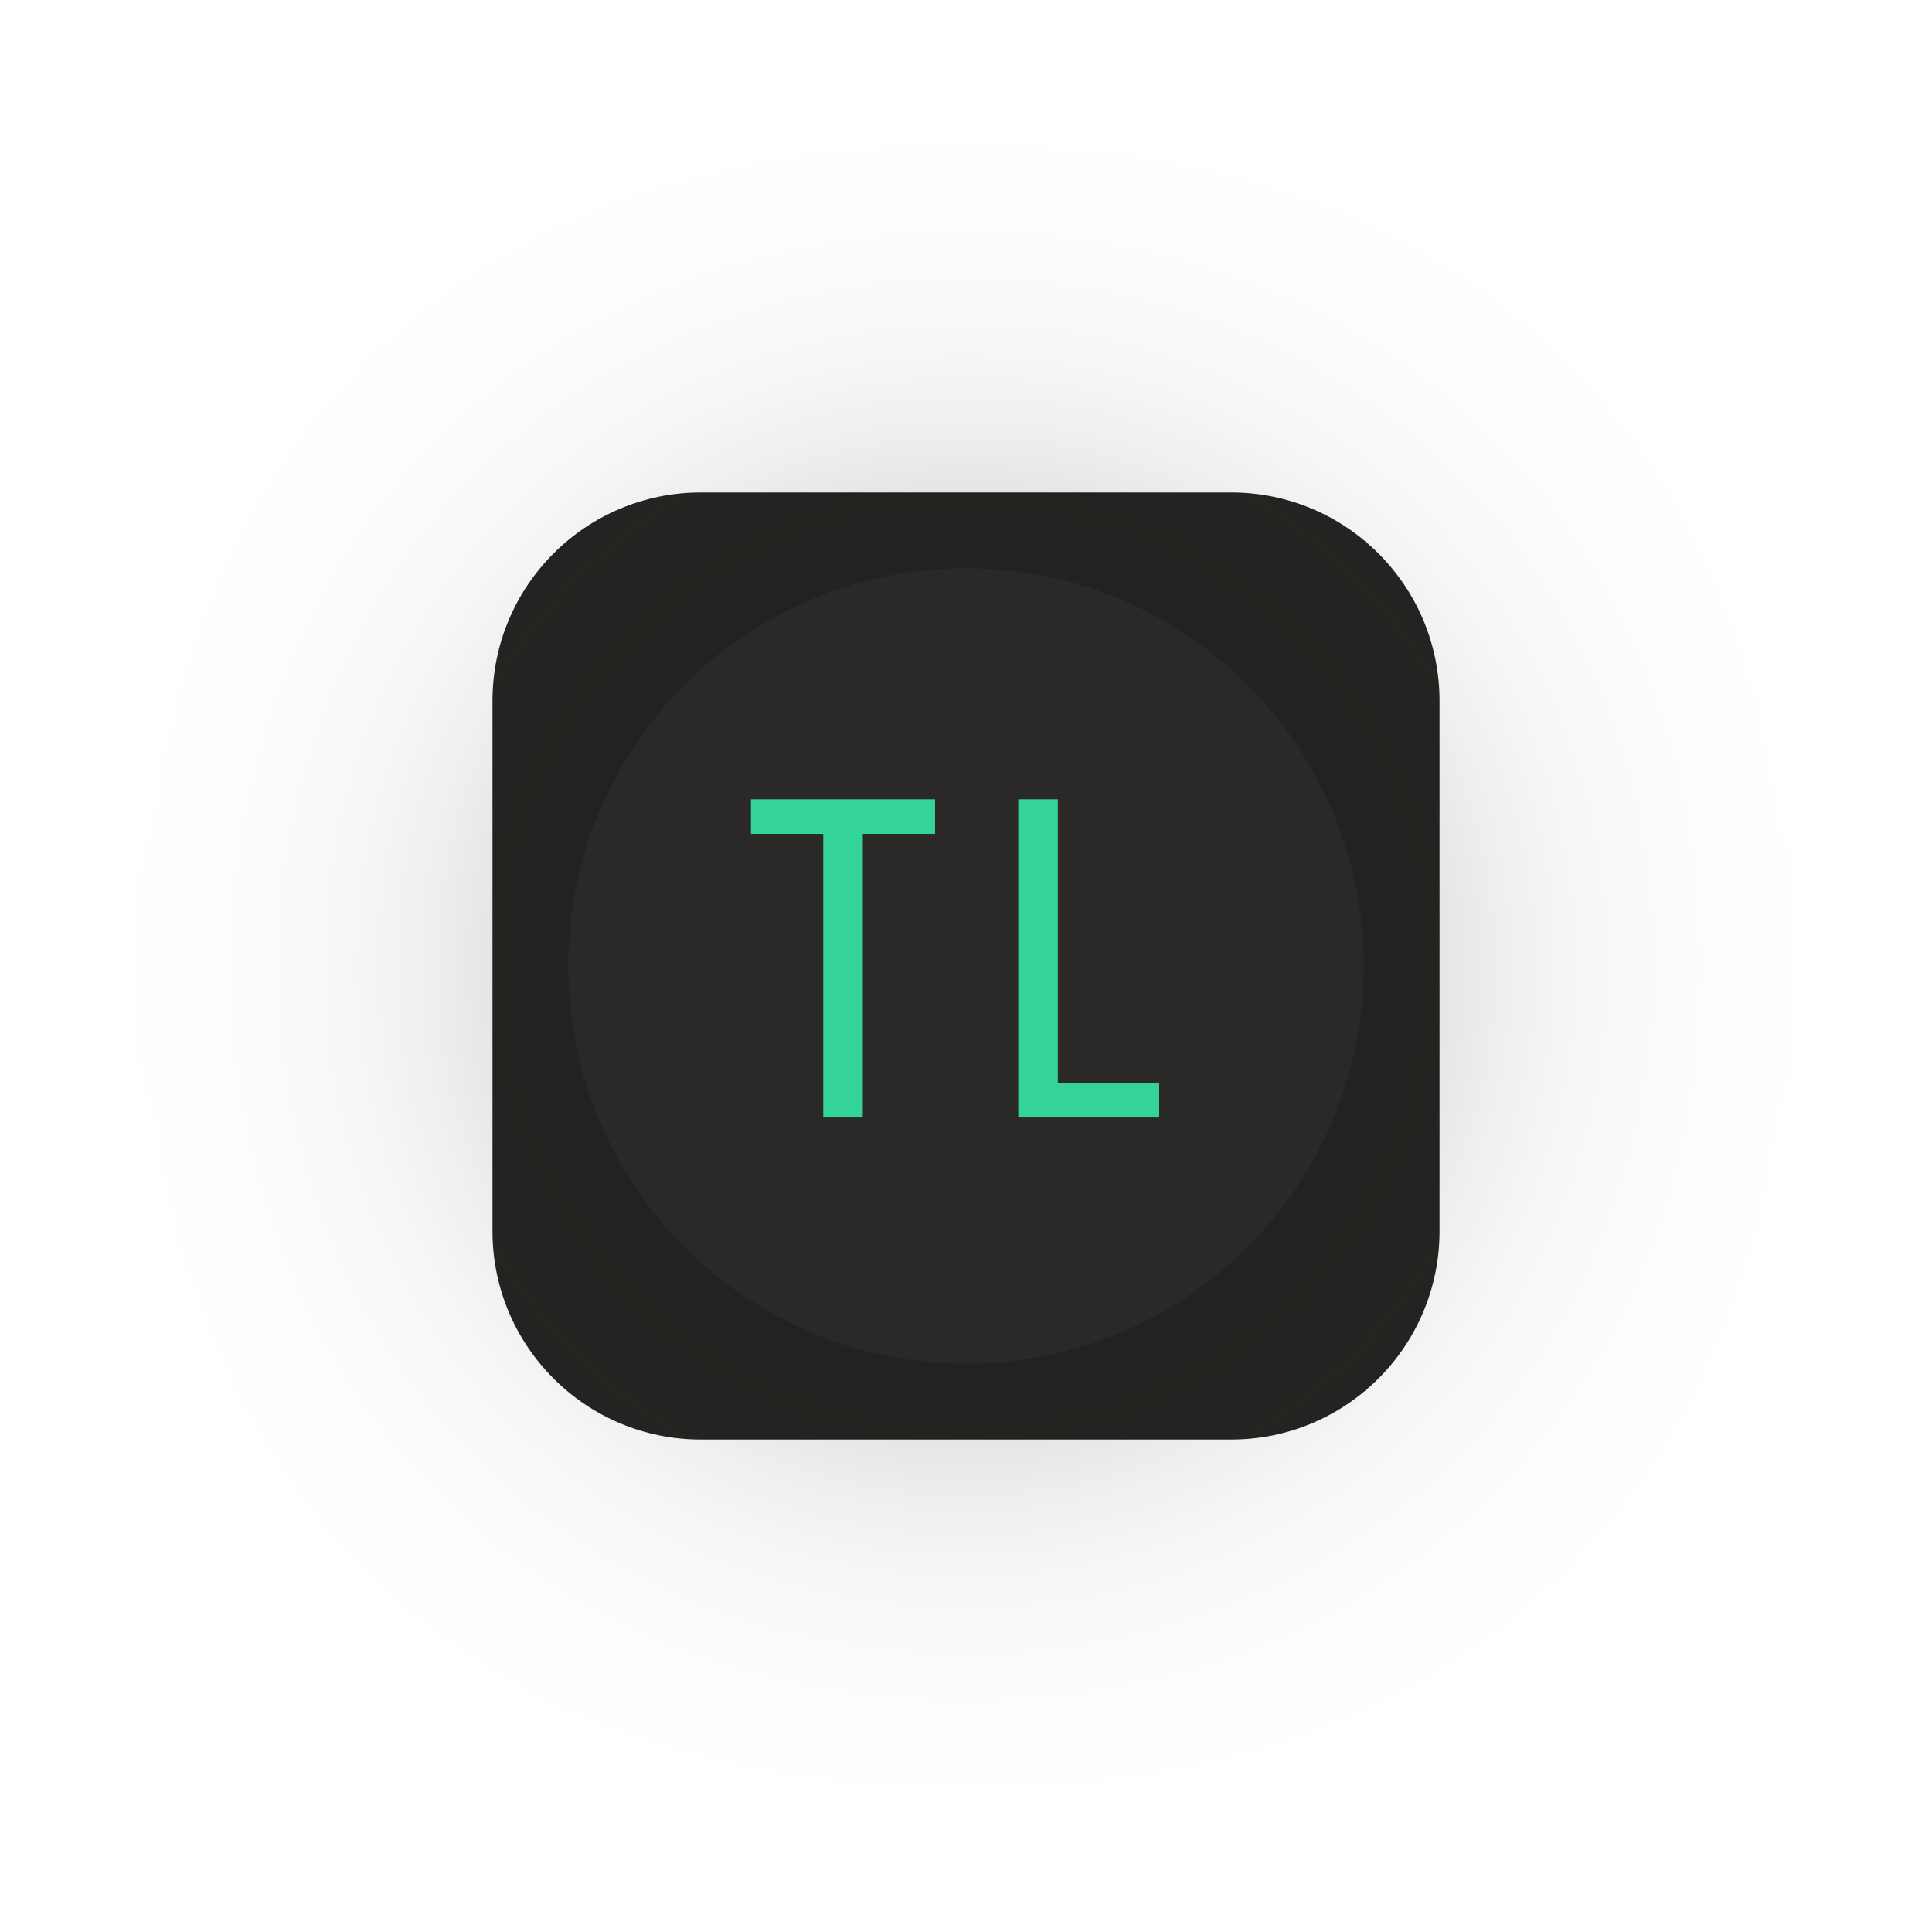
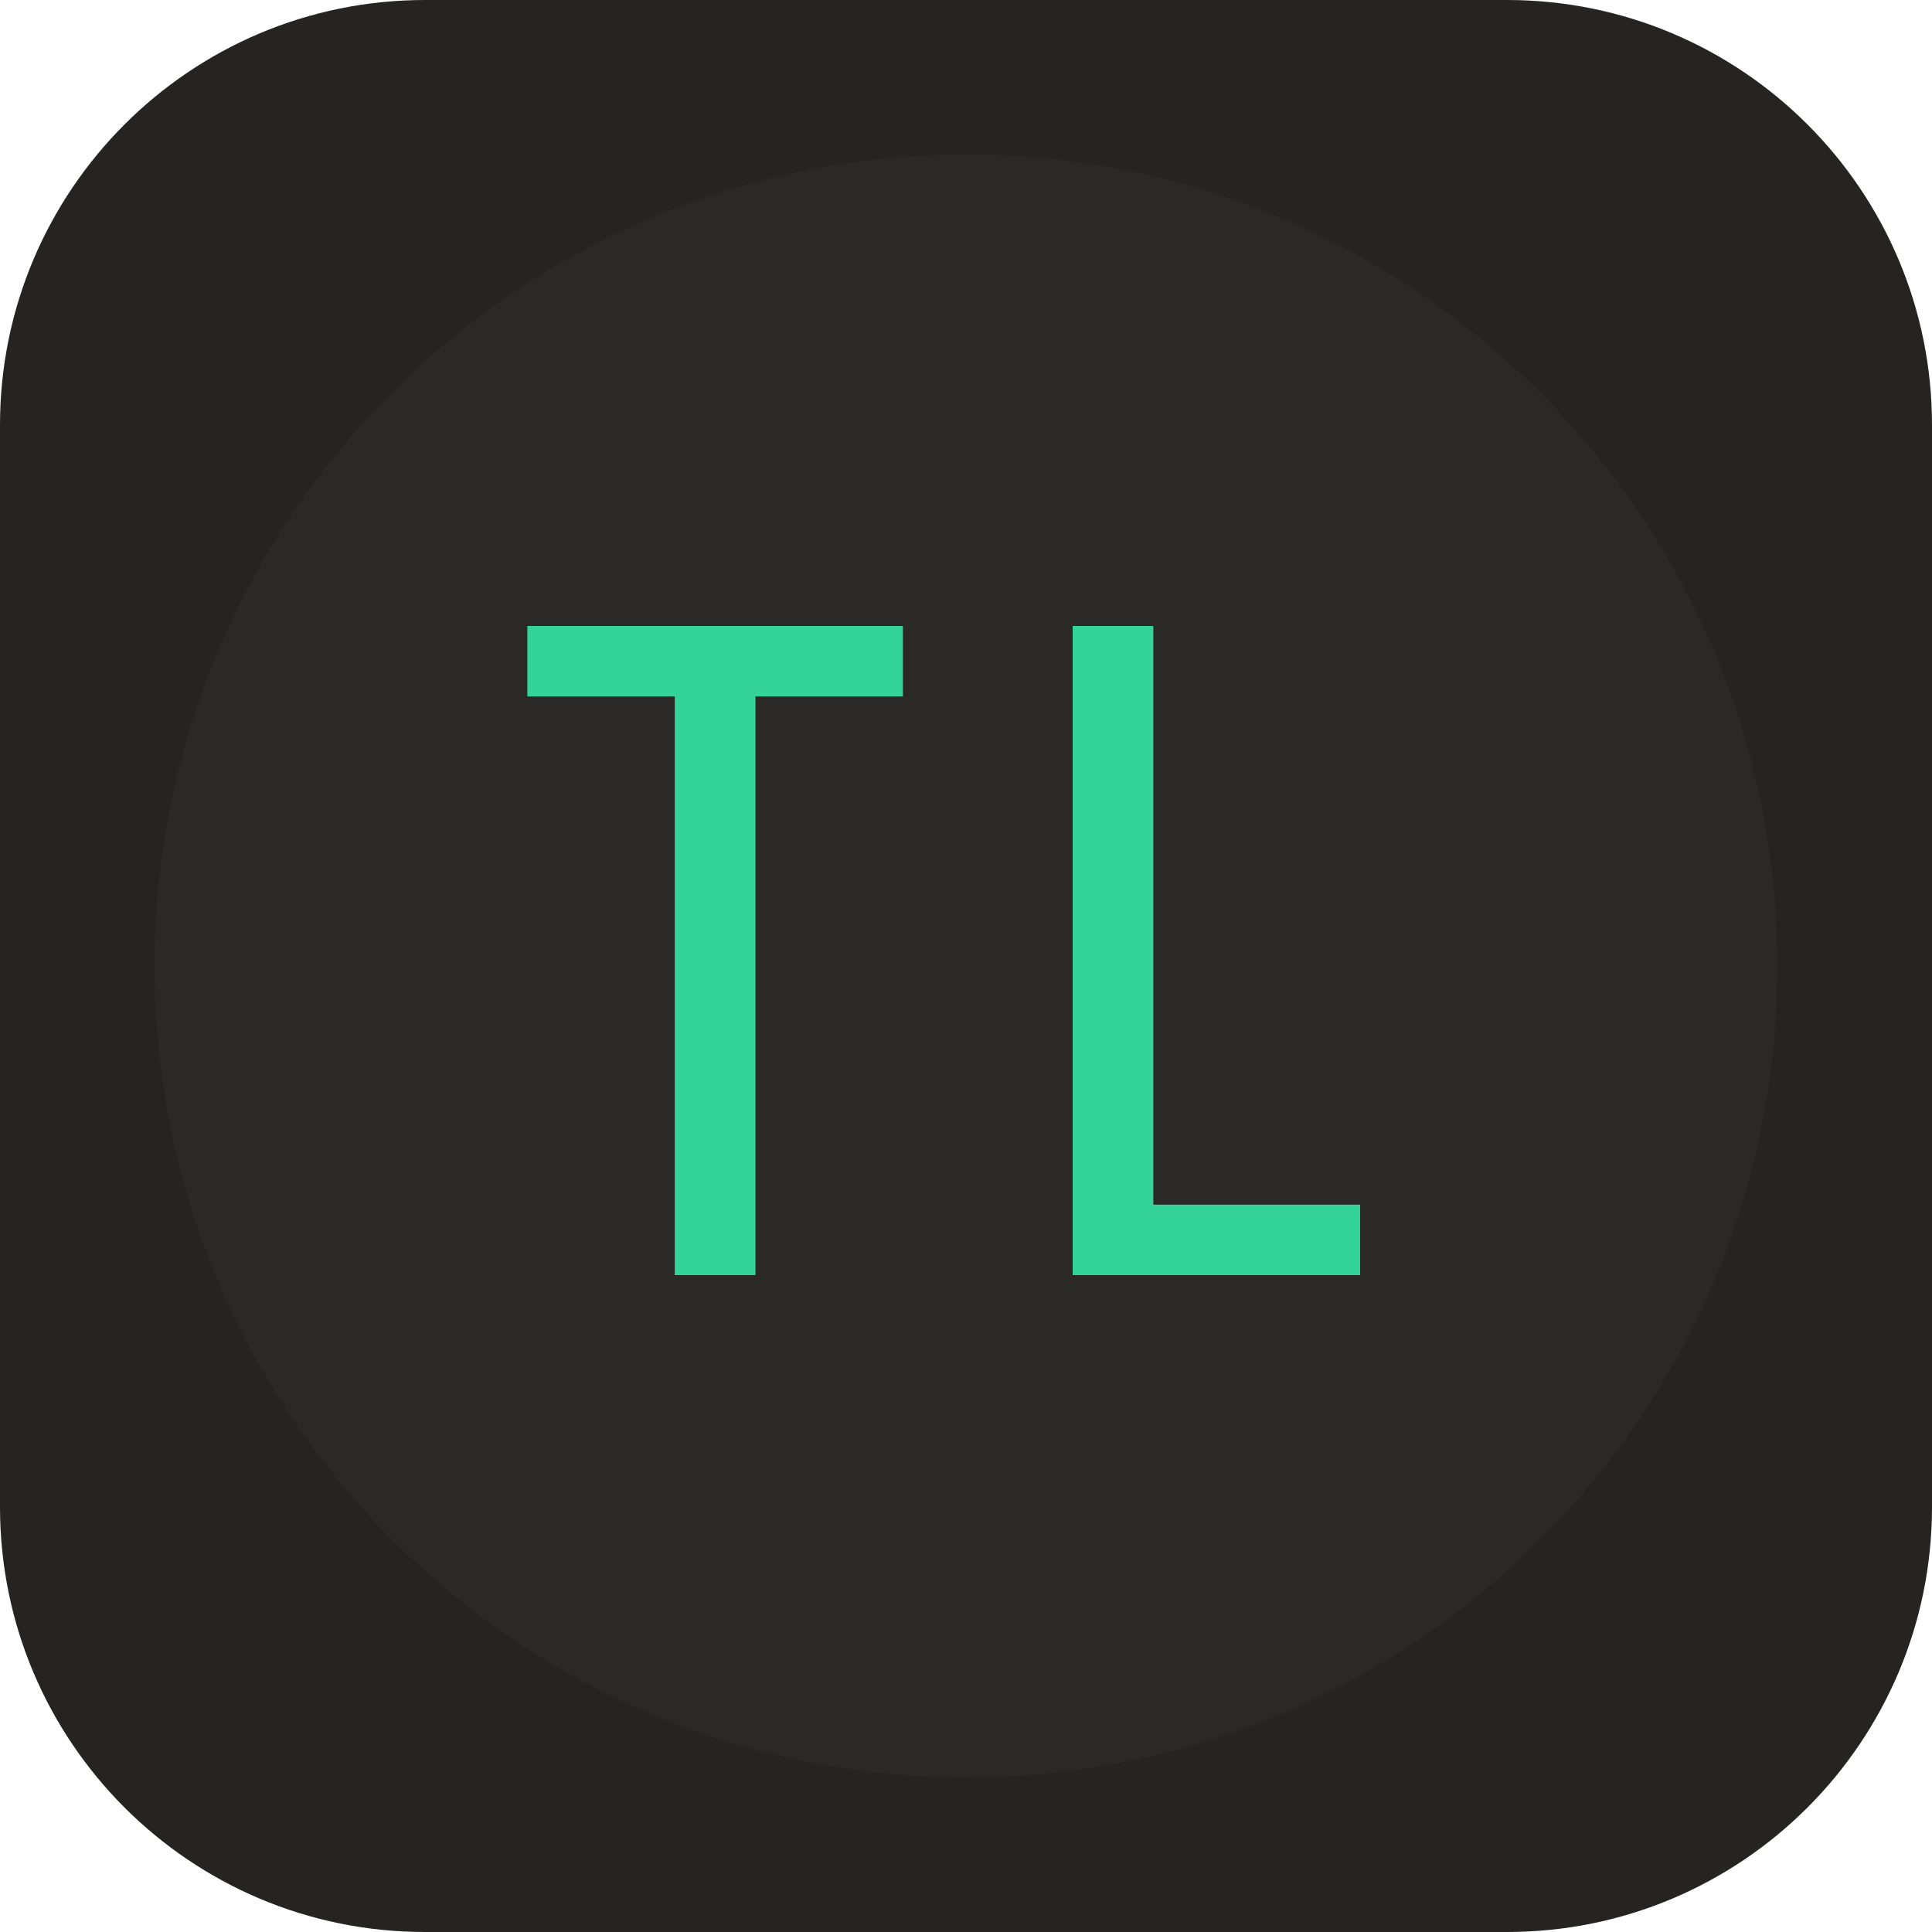
- <svg xmlns="http://www.w3.org/2000/svg" width="102" height="102" viewBox="0 0 102 102" fill="none">
-   <rect x="26" y="26" width="50" height="50" rx="11" fill="#252422" />
-   <g filter="url(#filter0_d_217_238)">
-     <circle cx="51" cy="51" r="21" fill="#2A2927" />
-   </g>
-   <path d="M43.463 59V44.024H39.647V42.2H49.367V44.024H45.551V59H43.463ZM55.848 42.2V57.176H61.2V59H53.76V42.2H55.848Z" fill="#34D399" />
-   <defs>
-     <filter id="filter0_d_217_238" x="0" y="0" width="102" height="102" filterUnits="userSpaceOnUse" color-interpolation-filters="sRGB">
-       <feFlood flood-opacity="0" result="BackgroundImageFix" />
-       <feColorMatrix in="SourceAlpha" type="matrix" values="0 0 0 0 0 0 0 0 0 0 0 0 0 0 0 0 0 0 127 0" result="hardAlpha" />
-       <feOffset />
-       <feGaussianBlur stdDeviation="15" />
-       <feColorMatrix type="matrix" values="0 0 0 0 0.094 0 0 0 0 0.09 0 0 0 0 0.086 0 0 0 0.4 0" />
-       <feBlend mode="normal" in2="BackgroundImageFix" result="effect1_dropShadow_217_238" />
-       <feBlend mode="normal" in="SourceGraphic" in2="effect1_dropShadow_217_238" result="shape" />
-     </filter>
-   </defs>
+ <svg xmlns="http://www.w3.org/2000/svg" width="50" height="50" viewBox="0 0 50 50" fill="none">
+   <path d="M0 11C0 4.925 4.925 0 11 0H39C45.075 0 50 4.925 50 11V39C50 45.075 45.075 50 39 50H11C4.925 50 0 45.075 0 39V11Z" fill="#252422" />
+   <path d="M46 25C46 36.598 36.598 46 25 46C13.402 46 4 36.598 4 25C4 13.402 13.402 4 25 4C36.598 4 46 13.402 46 25Z" fill="#2A2927" />
+   <path d="M17.463 33V18.024H13.647V16.2H23.367V18.024H19.551V33H17.463Z" fill="#34D399" />
+   <path d="M29.848 16.2V31.176H35.2V33H27.76V16.2H29.848Z" fill="#34D399" />
</svg>
